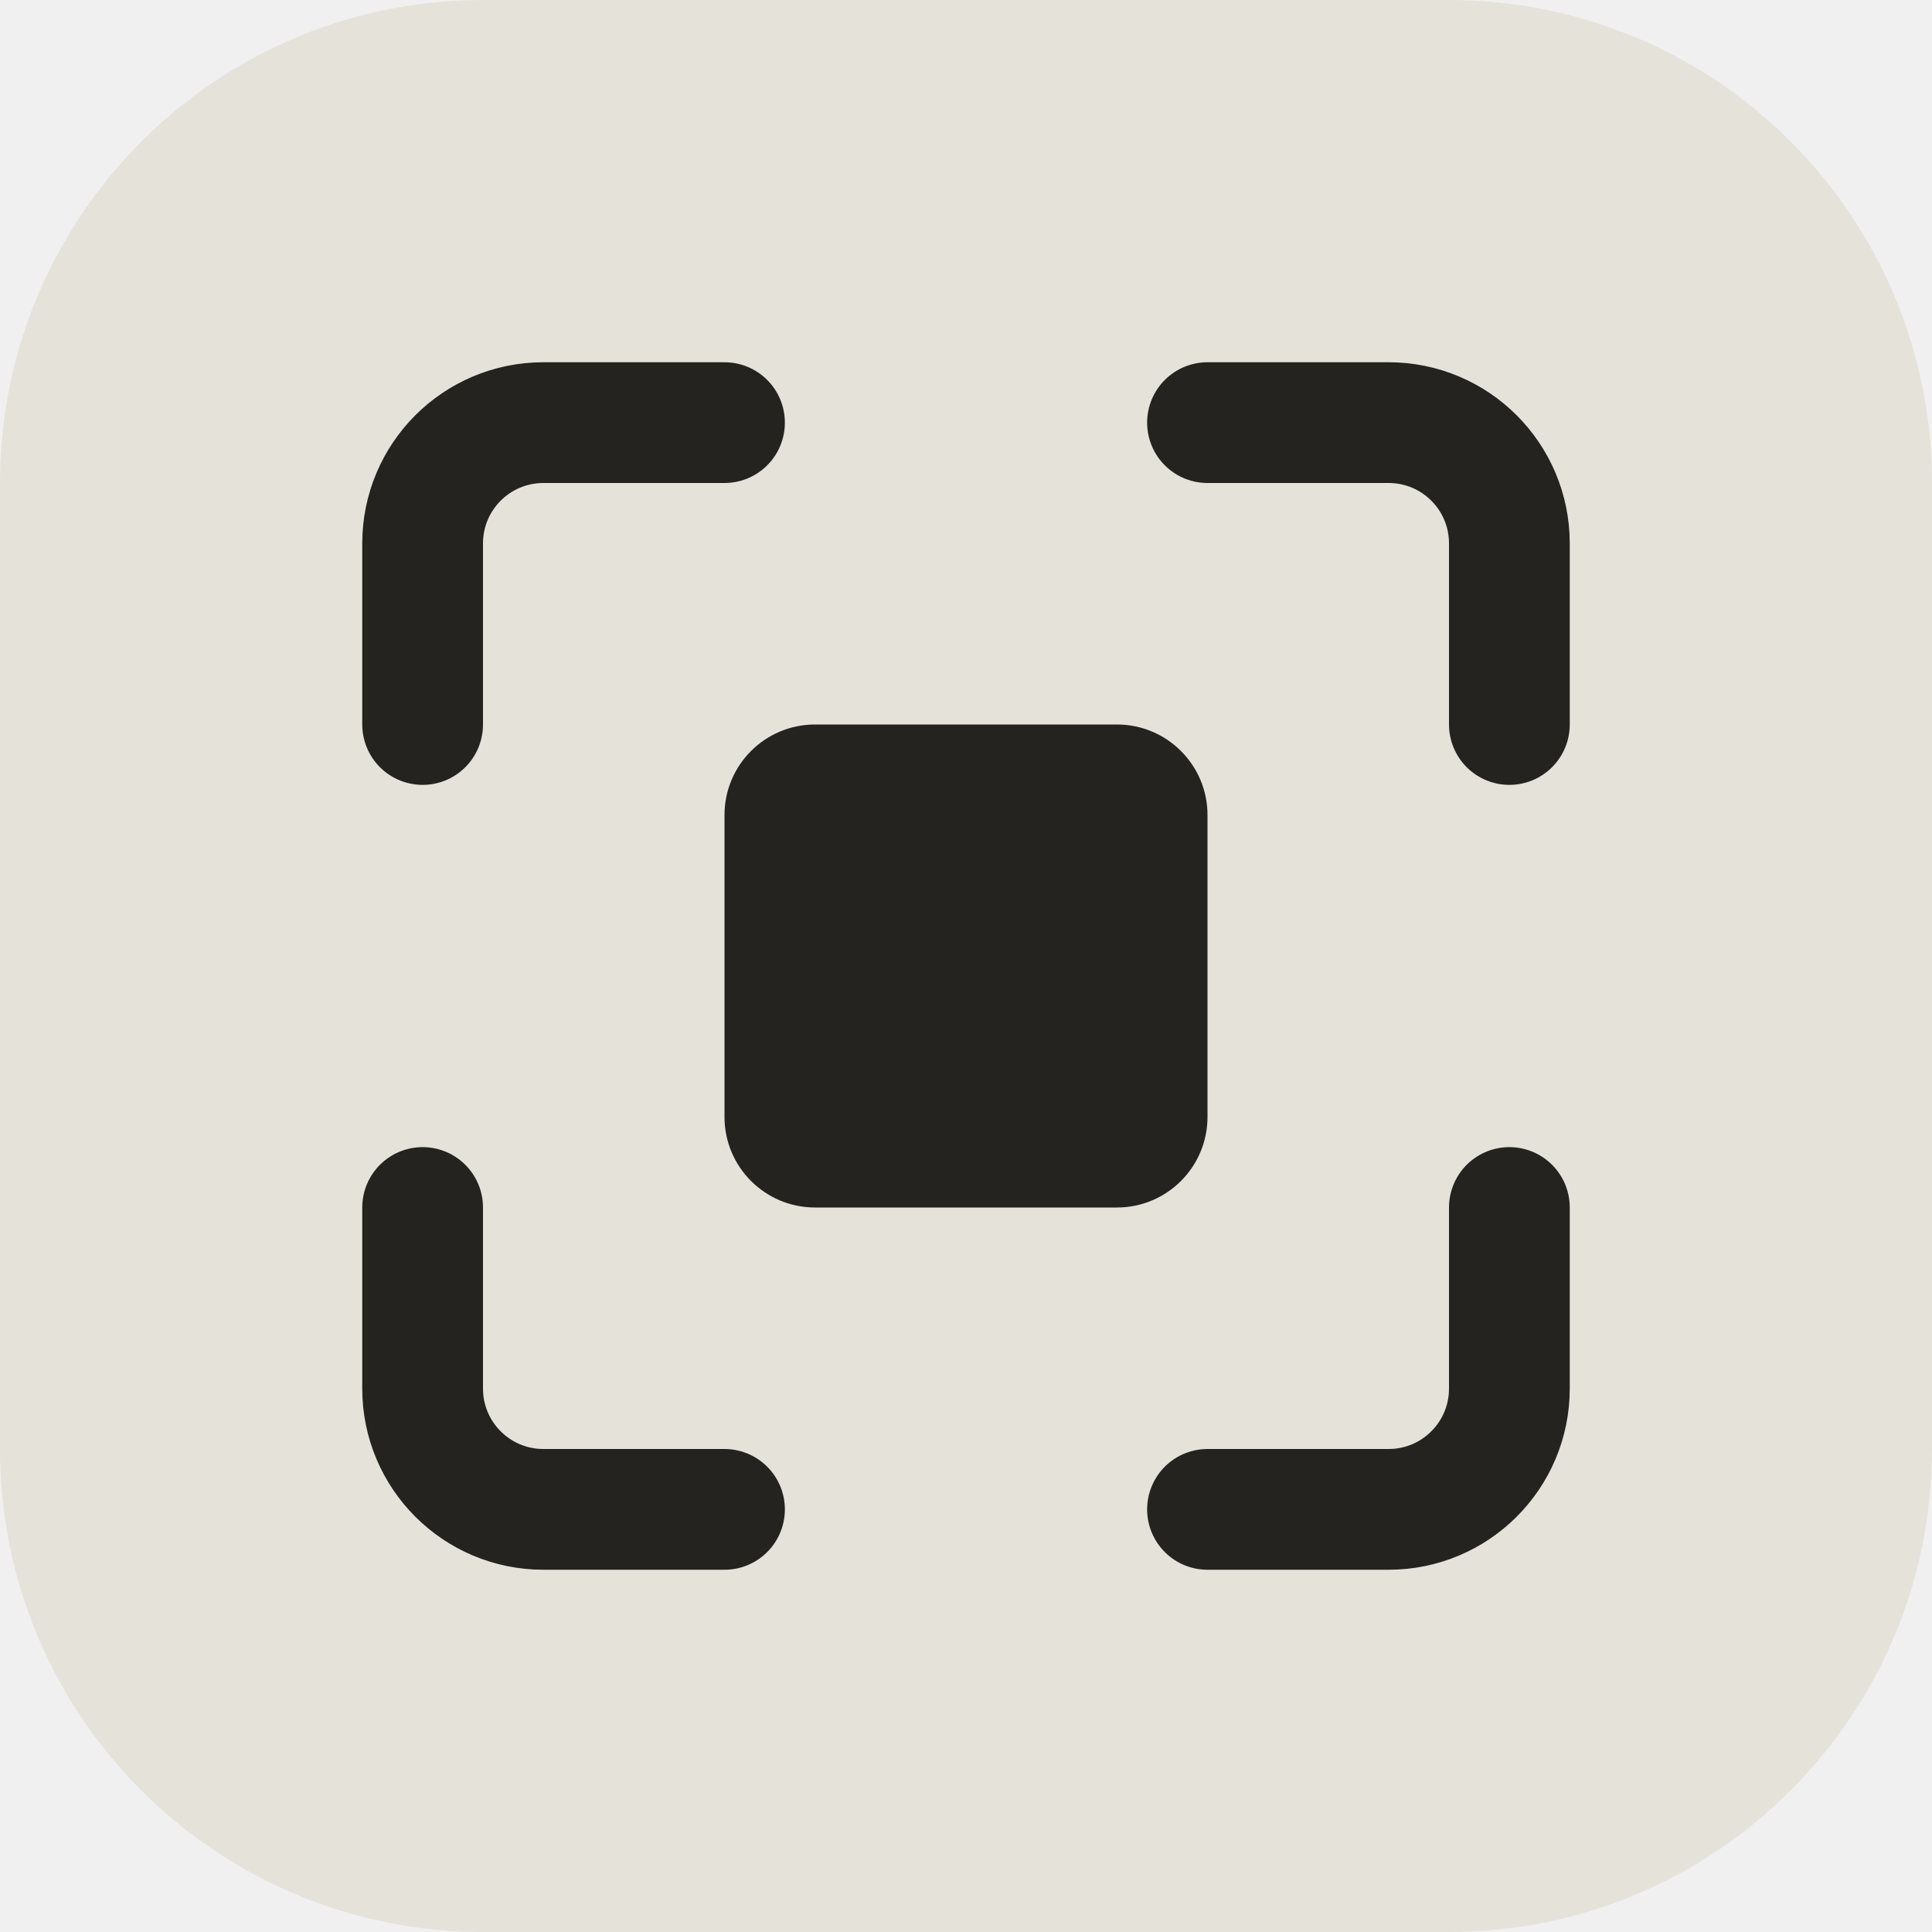
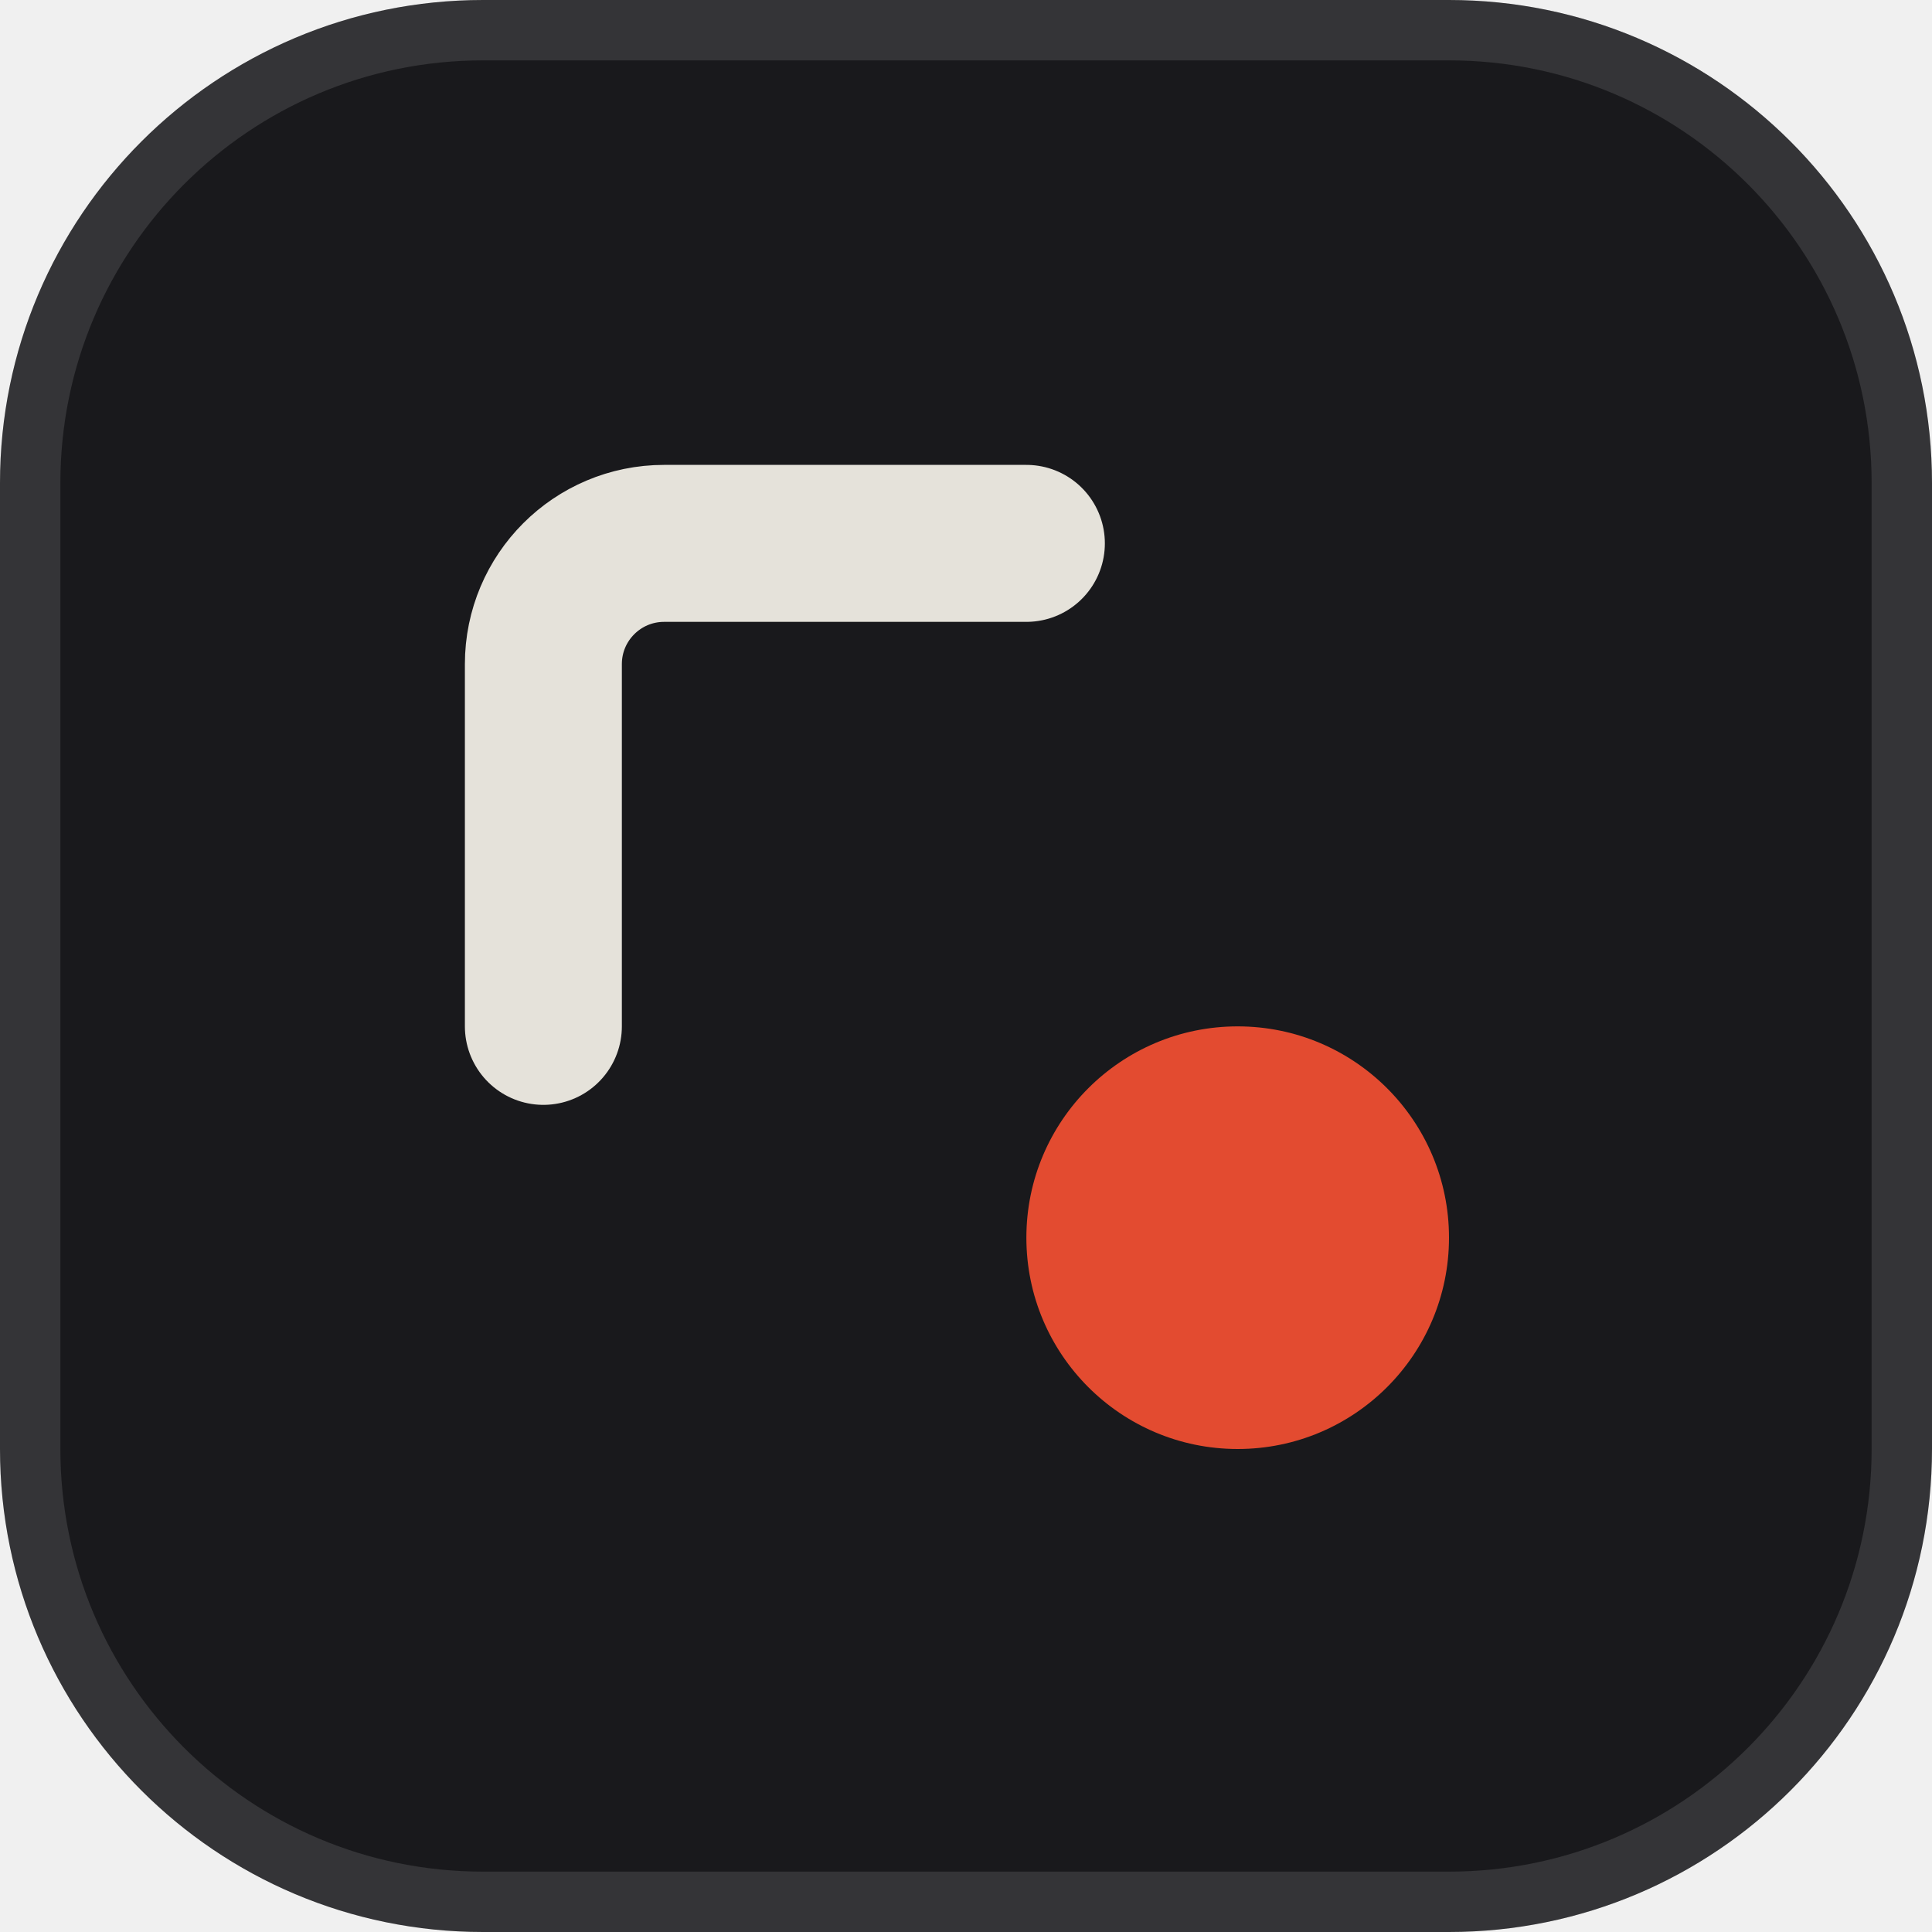
<svg xmlns="http://www.w3.org/2000/svg" viewBox="0 0 32 32" fill="none">
-   <rect width="32" height="32" rx="8" fill="#e5e2da" />
-   <path d="M12 7H9a2 2 0 0 0-2 2v3m13-5h3a2 2 0 0 1 2 2v3M7 20v3a2 2 0 0 0 2 2h3m8 0h3a2 2 0 0 0 2-2v-3" stroke="#24231f" stroke-width="2" stroke-linecap="round" />
-   <rect x="12" y="12" width="8" height="8" rx="1.5" fill="#24231f" />
+   <rect width="32" height="32" rx="8" fill="#19191c" />
+   <rect x=".5" y=".5" width="31" height="31" rx="7.5" stroke="#ffffff" stroke-opacity=".12" />
+   <path d="M9 17V11a2 2 0 0 1 2-2h6" stroke="#e5e2da" stroke-width="2.6" stroke-linecap="round" />
+   <circle cx="20.5" cy="20.5" r="3.5" fill="#e34b30" />
</svg>
